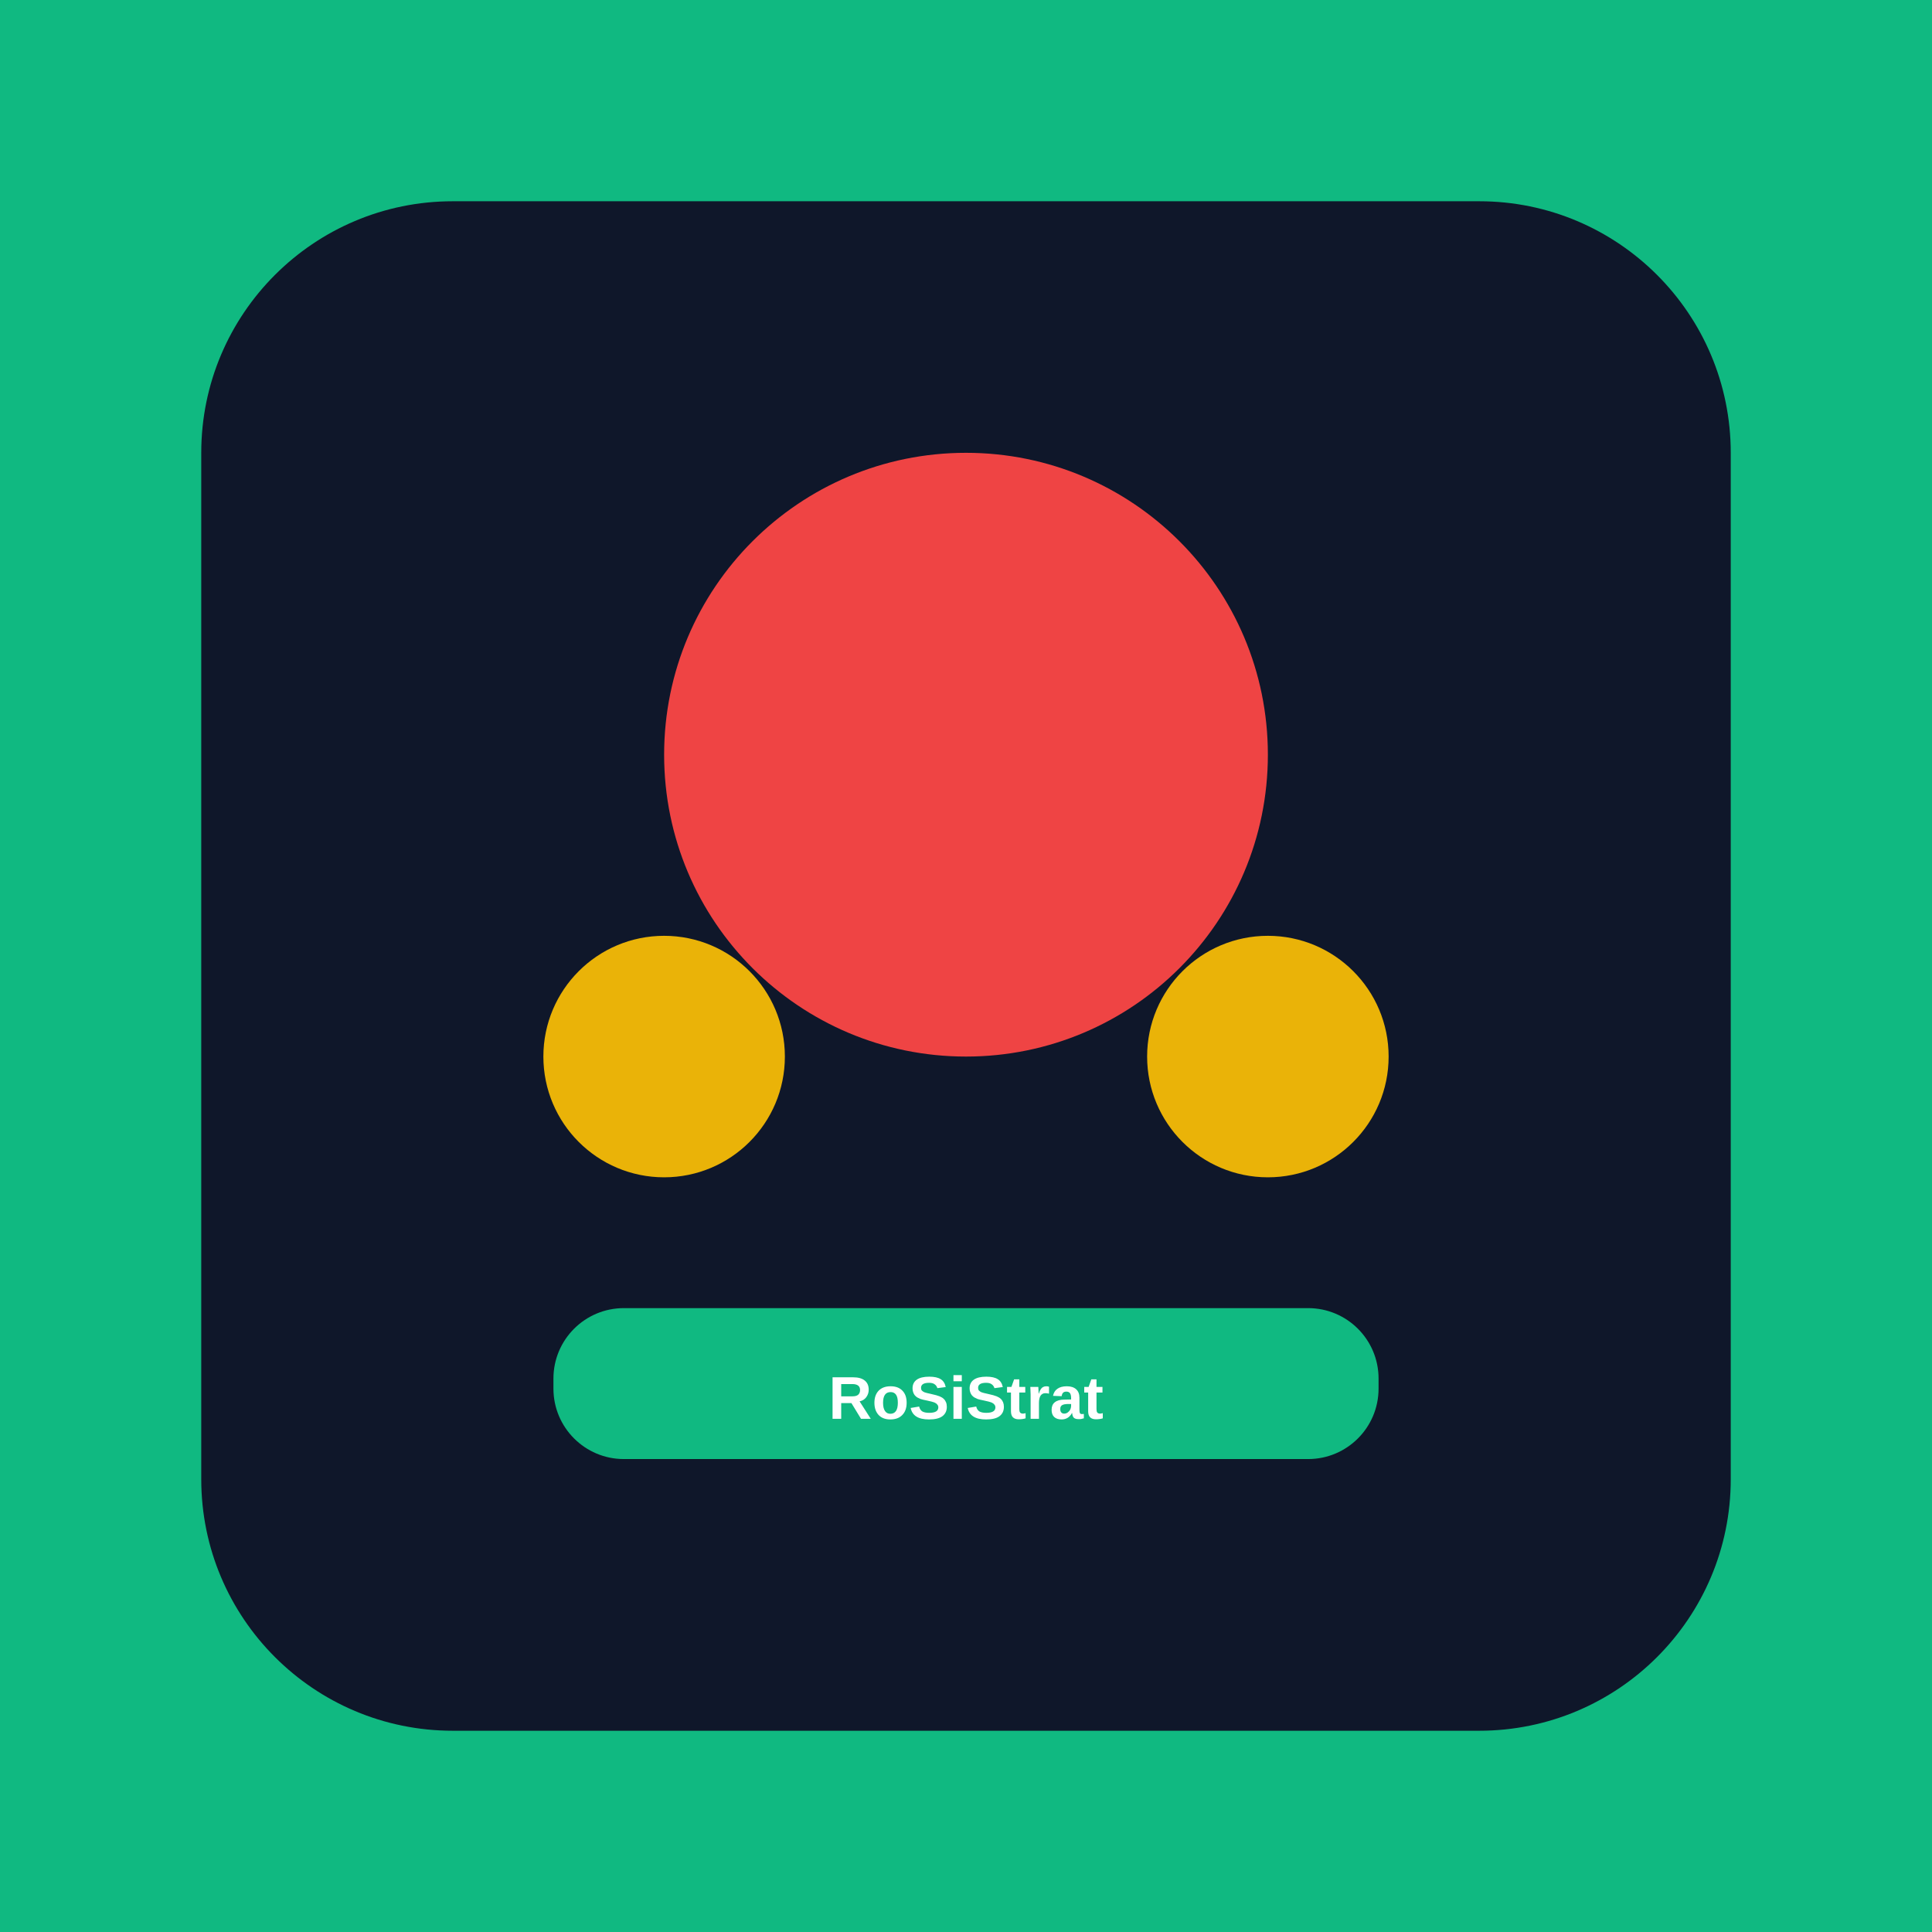
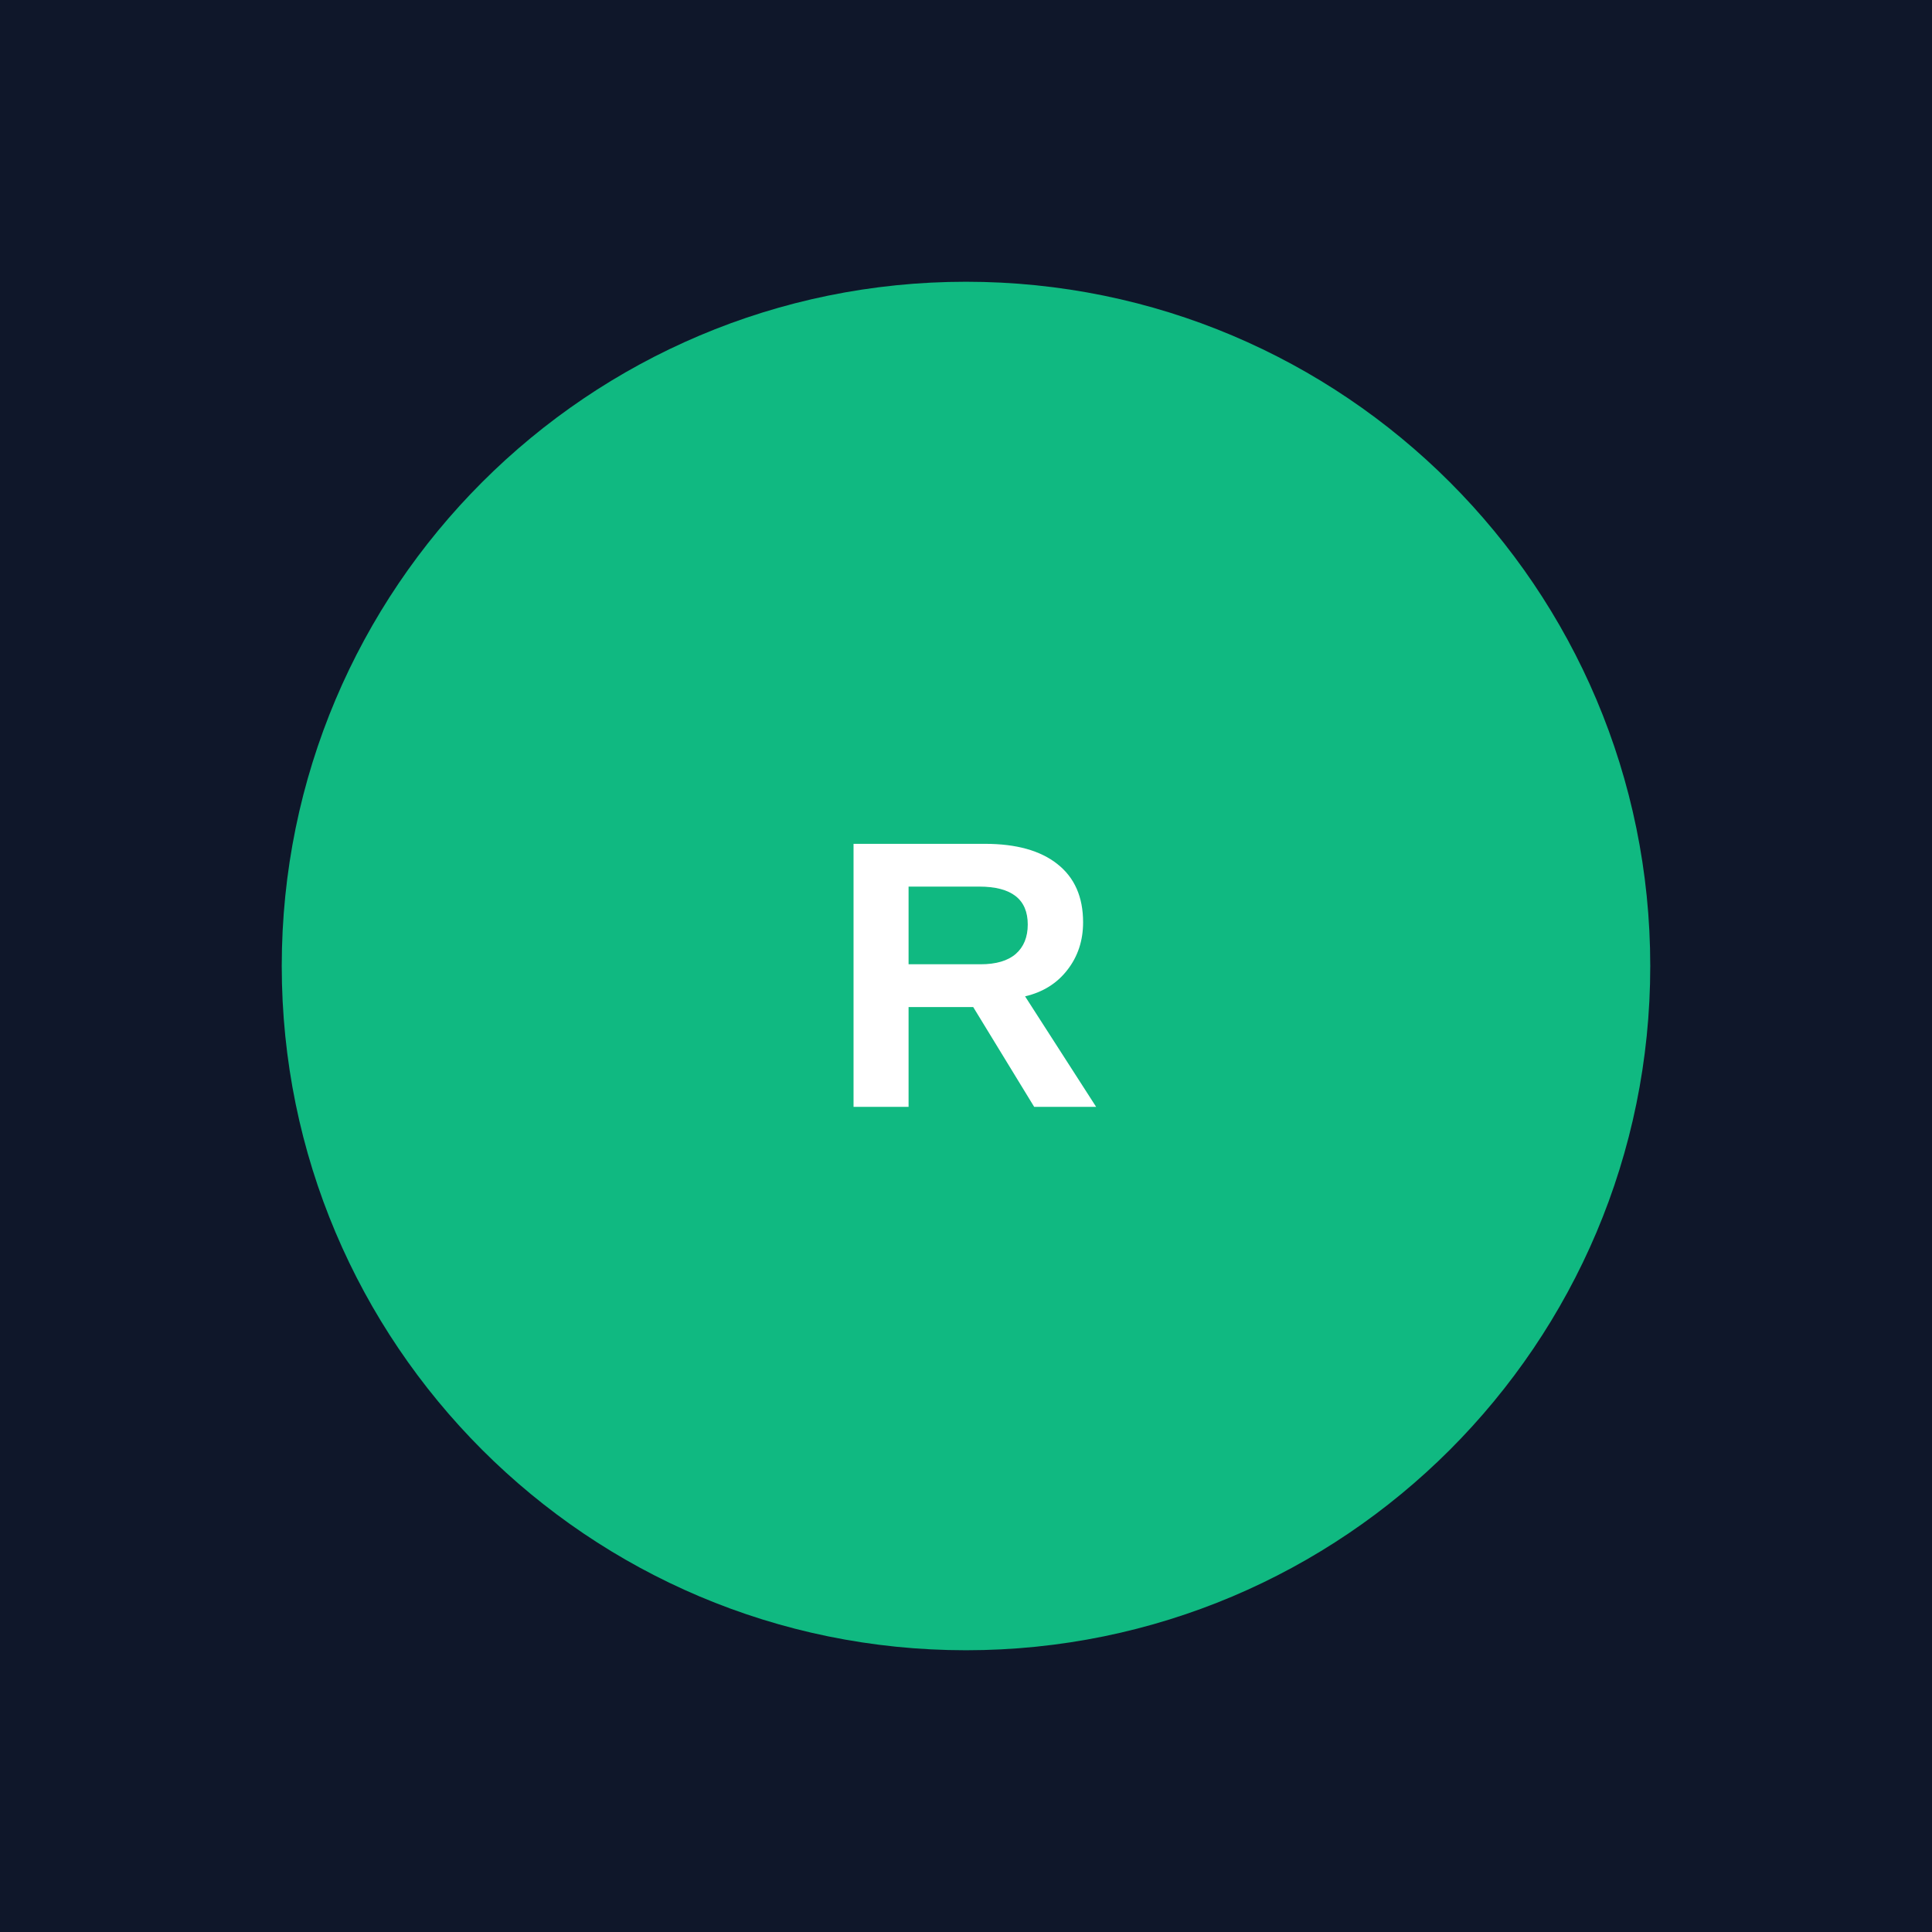
<svg xmlns="http://www.w3.org/2000/svg" width="192" height="192" viewBox="0 0 192 192">
-   <rect width="192" height="192" fill="#10b981" />
-   <rect x="20" y="20" width="152" height="152" rx="25" fill="#0f172a" />
-   <circle cx="96" cy="75" r="30" fill="#ef4444" />
-   <circle cx="66" cy="105" r="12" fill="#eab308" />
-   <circle cx="126" cy="105" r="12" fill="#eab308" />
-   <rect x="55" y="130" width="82" height="15" rx="7" fill="#10b981" />
-   <text x="96" y="141" text-anchor="middle" fill="#ffffff" font-family="Arial, sans-serif" font-size="6" font-weight="bold">RoSiStrat</text>
+   <rect width="192" height="192" fill="#0f172a" />
+   <circle cx="96" cy="96" r="68" fill="#10b981" />
+   <text x="96" y="110" text-anchor="middle" fill="#ffffff" font-family="Arial, sans-serif" font-size="38" font-weight="bold">R</text>
</svg>
